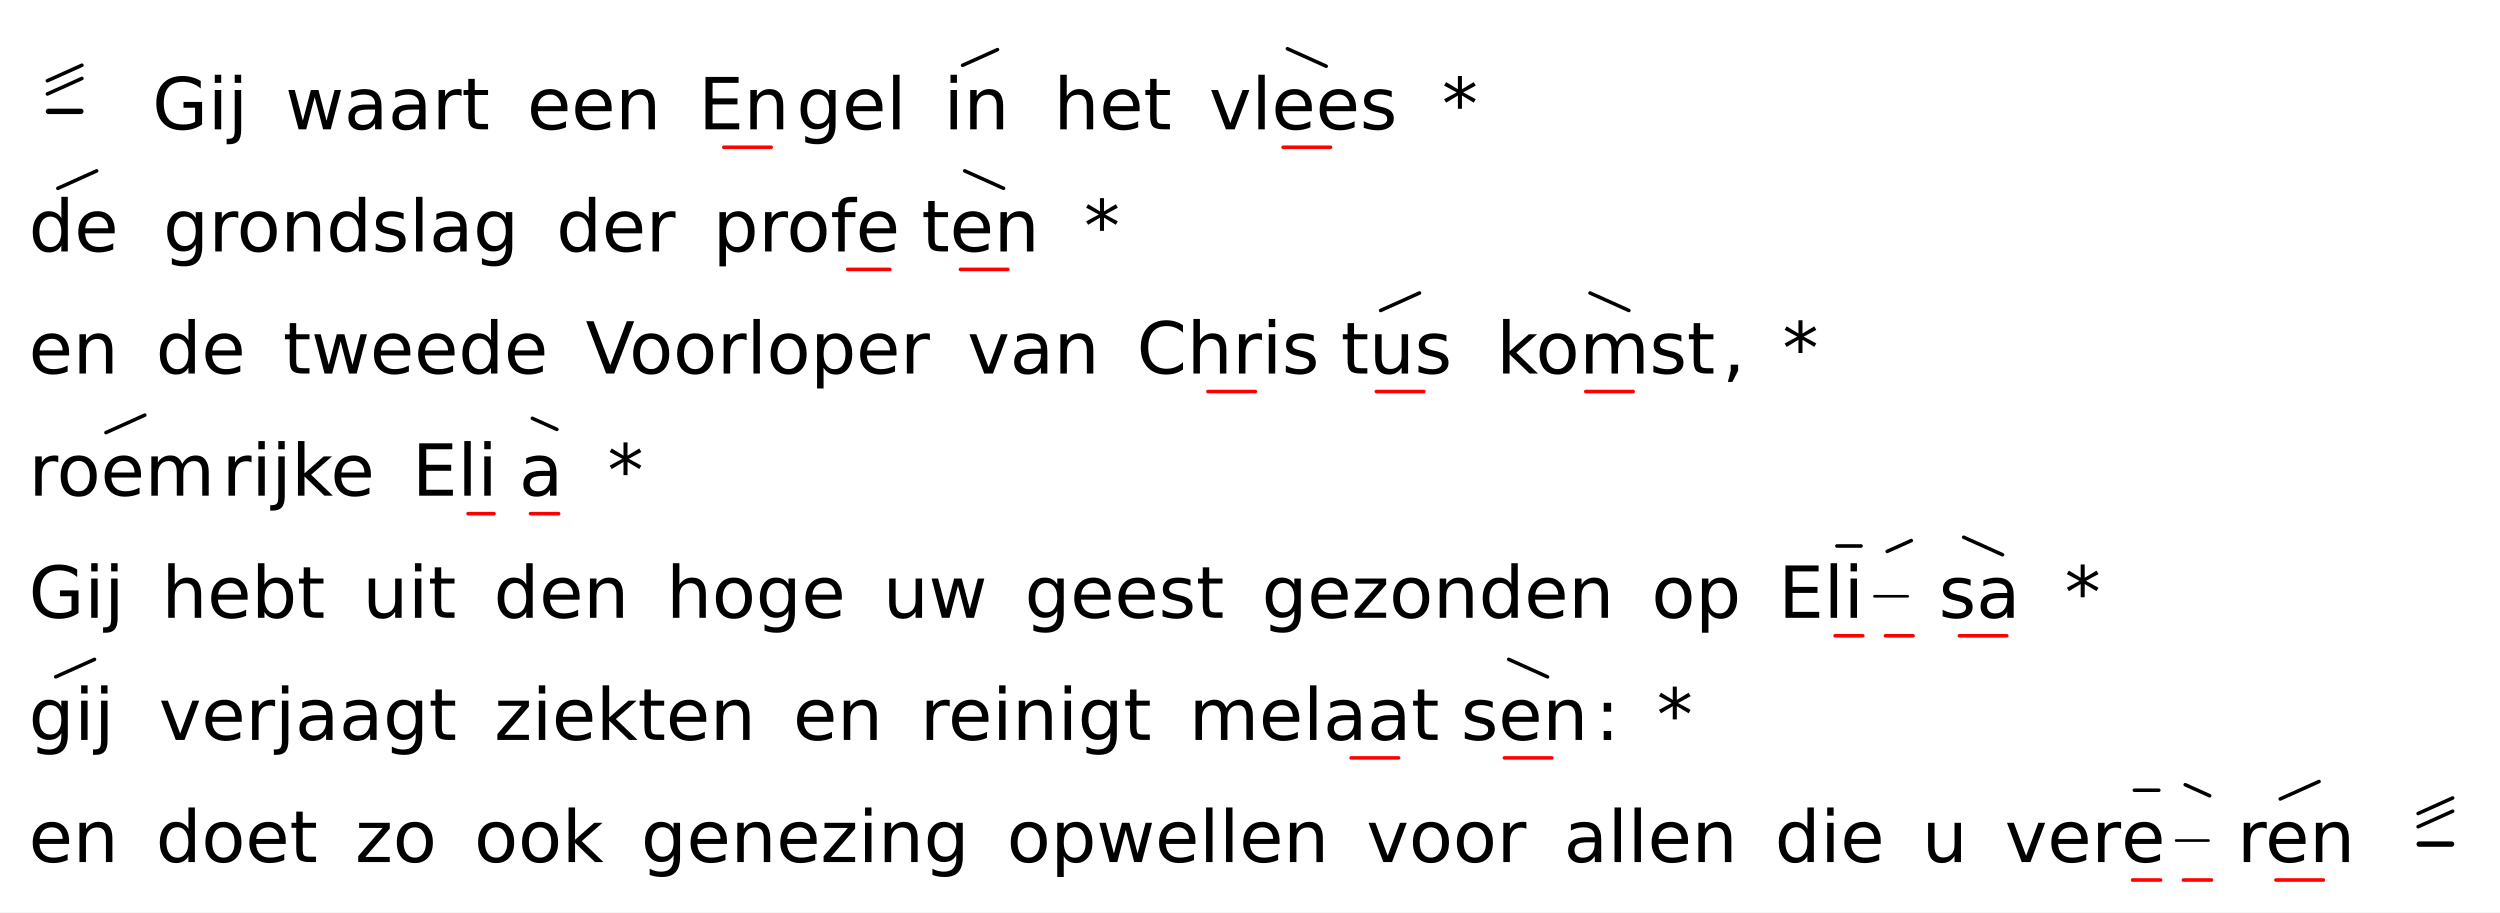
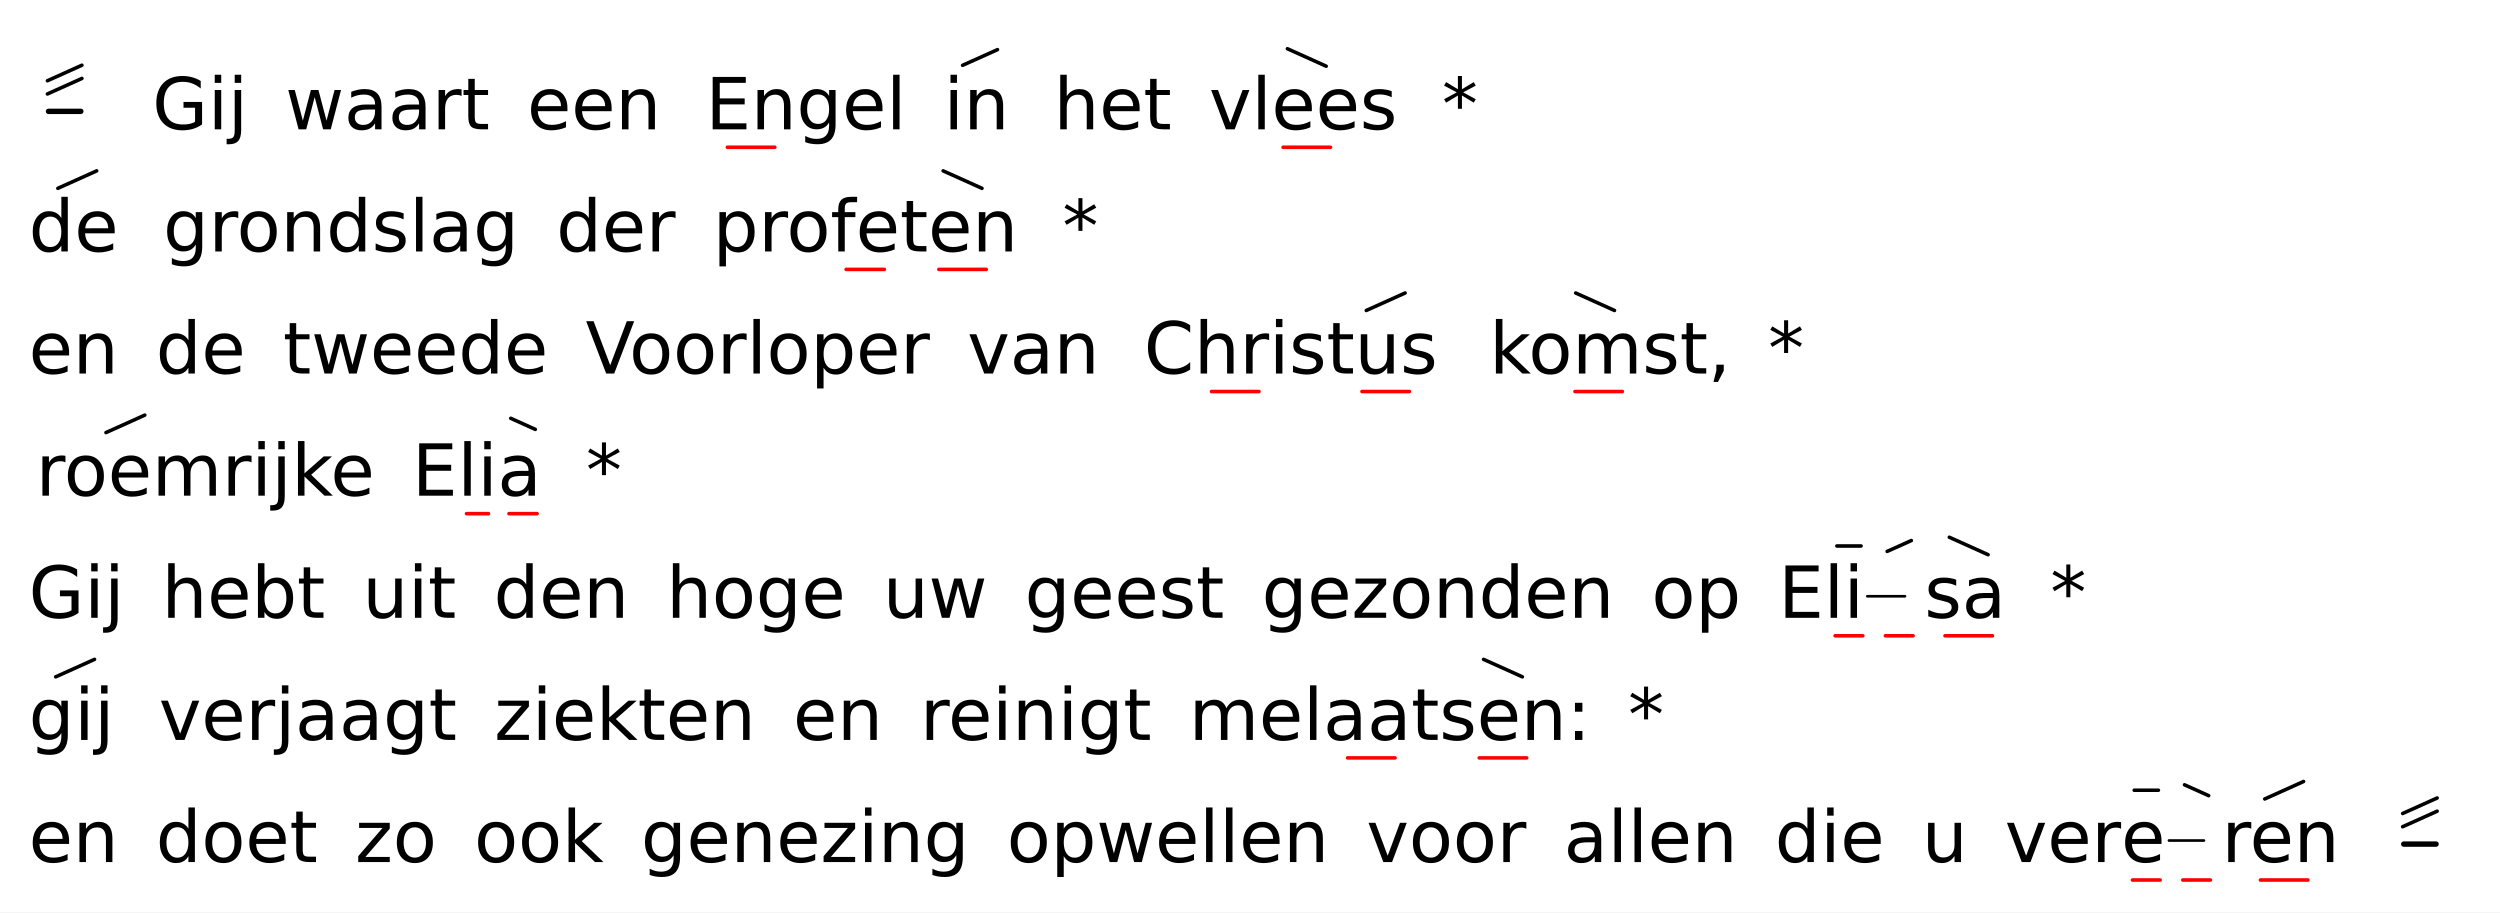
<svg xmlns="http://www.w3.org/2000/svg" class="vsa-svg" width="696" height="254" viewBox="0 0 696 254">
  <rect width="100%" height="100%" fill="white" />
  <g class="vsa-score">
    <g class="vsa-line" data-vsa-line="1">
      <g class="vsa-unit vsa-pitch-marker" data-vsa-unit="1">
        <g class="vsa-pitch-marker-upper-glyph vsa-upper-glyphs">
          <line class="vsa-glyph vsa-upper-glyph vsa-glyph-rise" x1="13.20" y1="26.16" x2="22.80" y2="21.84" stroke="black" stroke-width="1.00" stroke-linecap="round" />
          <line class="vsa-glyph vsa-upper-glyph vsa-glyph-rise" x1="13.20" y1="22.48" x2="22.80" y2="18.16" stroke="black" stroke-width="1.00" stroke-linecap="round" />
        </g>
        <line class="vsa-pitch-marker-dash" x1="13.50" y1="31.00" x2="22.50" y2="31.00" stroke="black" stroke-width="1.50" stroke-linecap="round" />
      </g>
      <g class="vsa-unit vsa-unit-text" data-vsa-unit="3">
        <text class="vsa-text vsa-free-text" x="42.40" y="36.00" xml:space="preserve" font-family="DejaVu Sans" font-size="20.00">Gij</text>
      </g>
      <g class="vsa-unit vsa-unit-text" data-vsa-unit="5">
        <text class="vsa-text vsa-free-text" x="79.42" y="36.00" xml:space="preserve" font-family="DejaVu Sans" font-size="20.00">waart</text>
      </g>
      <g class="vsa-unit vsa-unit-text" data-vsa-unit="7">
        <text class="vsa-text vsa-free-text" x="146.74" y="36.00" xml:space="preserve" font-family="DejaVu Sans" font-size="20.00">een</text>
      </g>
      <g class="vsa-unit vsa-unit-scope" data-vsa-unit="9">
-         <text class="vsa-text vsa-sung-text" x="194.44" y="36.00" xml:space="preserve" font-family="DejaVu Sans" font-size="20.00">En</text>
-         <g class="vsa-glyph-group vsa-upper-glyphs">
- </g>
-         <g class="vsa-glyph-group vsa-lower-glyphs">
-           <line class="vsa-glyph vsa-lower-glyph vsa-glyph-length" x1="201.50" y1="41.00" x2="214.70" y2="41.00" stroke="red" stroke-width="1.00" stroke-linecap="round" />
+         <text class="vsa-text vsa-sung-text" x="196.44" y="36.00" xml:space="preserve" font-family="DejaVu Sans" font-size="20.00">En</text>
+         <g class="vsa-glyph-group vsa-upper-glyphs">
+ </g>
+         <g class="vsa-glyph-group vsa-lower-glyphs">
+           <line class="vsa-glyph vsa-lower-glyph vsa-glyph-length" x1="202.50" y1="41.00" x2="215.70" y2="41.00" stroke="red" stroke-width="1.00" stroke-linecap="round" />
        </g>
      </g>
      <g class="vsa-unit vsa-unit-text" data-vsa-unit="10">
        <text class="vsa-text vsa-free-text" x="221.75" y="36.00" xml:space="preserve" font-family="DejaVu Sans" font-size="20.00">gel</text>
      </g>
      <g class="vsa-unit vsa-unit-scope" data-vsa-unit="12">
        <text class="vsa-text vsa-sung-text" x="262.73" y="36.00" xml:space="preserve" font-family="DejaVu Sans" font-size="20.00">in</text>
        <g class="vsa-glyph-group vsa-upper-glyphs">
          <line class="vsa-glyph vsa-upper-glyph vsa-glyph-rise" x1="267.99" y1="18.18" x2="277.70" y2="13.82" stroke="black" stroke-width="1.00" stroke-linecap="round" />
        </g>
        <g class="vsa-glyph-group vsa-lower-glyphs">
</g>
      </g>
      <g class="vsa-unit vsa-unit-text" data-vsa-unit="14">
        <text class="vsa-text vsa-free-text" x="293.36" y="36.00" xml:space="preserve" font-family="DejaVu Sans" font-size="20.00">het</text>
      </g>
      <g class="vsa-unit vsa-unit-scope" data-vsa-unit="16">
        <text class="vsa-text vsa-sung-text" x="336.59" y="36.00" xml:space="preserve" font-family="DejaVu Sans" font-size="20.00">vlees</text>
        <g class="vsa-glyph-group vsa-upper-glyphs">
          <line class="vsa-glyph vsa-upper-glyph vsa-glyph-fall" x1="358.42" y1="13.57" x2="369.21" y2="18.43" stroke="black" stroke-width="1.00" stroke-linecap="round" />
        </g>
        <g class="vsa-glyph-group vsa-lower-glyphs">
          <line class="vsa-glyph vsa-lower-glyph vsa-glyph-length" x1="357.21" y1="41.00" x2="370.42" y2="41.00" stroke="red" stroke-width="1.00" stroke-linecap="round" />
        </g>
      </g>
      <g class="vsa-unit vsa-unit-text" data-vsa-unit="18">
        <text class="vsa-text vsa-free-text" x="401.44" y="36.00" xml:space="preserve" font-family="DejaVu Sans" font-size="20.00">*</text>
      </g>
    </g>
    <g class="vsa-line" data-vsa-line="2">
      <g class="vsa-unit vsa-unit-scope" data-vsa-unit="1">
        <text class="vsa-text vsa-sung-text" x="8.00" y="70.00" xml:space="preserve" font-family="DejaVu Sans" font-size="20.00">de</text>
        <g class="vsa-glyph-group vsa-upper-glyphs">
          <line class="vsa-glyph vsa-upper-glyph vsa-glyph-rise" x1="16.11" y1="52.43" x2="26.91" y2="47.57" stroke="black" stroke-width="1.00" stroke-linecap="round" />
        </g>
        <g class="vsa-glyph-group vsa-lower-glyphs">
</g>
      </g>
      <g class="vsa-unit vsa-unit-text" data-vsa-unit="3">
        <text class="vsa-text vsa-free-text" x="45.42" y="70.00" xml:space="preserve" font-family="DejaVu Sans" font-size="20.00">grondslag</text>
      </g>
      <g class="vsa-unit vsa-unit-text" data-vsa-unit="5">
        <text class="vsa-text vsa-free-text" x="154.85" y="70.00" xml:space="preserve" font-family="DejaVu Sans" font-size="20.00">der</text>
      </g>
      <g class="vsa-unit vsa-unit-text" data-vsa-unit="7">
        <text class="vsa-text vsa-free-text" x="198.48" y="70.00" xml:space="preserve" font-family="DejaVu Sans" font-size="20.00">pro</text>
      </g>
      <g class="vsa-unit vsa-unit-scope" data-vsa-unit="8">
        <text class="vsa-text vsa-sung-text" x="231.20" y="70.00" xml:space="preserve" font-family="DejaVu Sans" font-size="20.00">fe</text>
        <g class="vsa-glyph-group vsa-upper-glyphs">
</g>
        <g class="vsa-glyph-group vsa-lower-glyphs">
-           <line class="vsa-glyph vsa-lower-glyph vsa-glyph-length" x1="236.01" y1="75.00" x2="247.75" y2="75.00" stroke="red" stroke-width="1.00" stroke-linecap="round" />
+           <line class="vsa-glyph vsa-lower-glyph vsa-glyph-length" x1="235.56" y1="75.00" x2="246.20" y2="75.00" stroke="red" stroke-width="1.00" stroke-linecap="round" />
        </g>
      </g>
      <g class="vsa-unit vsa-unit-scope" data-vsa-unit="9">
-         <text class="vsa-text vsa-sung-text" x="256.56" y="70.00" xml:space="preserve" font-family="DejaVu Sans" font-size="20.00">ten</text>
-         <g class="vsa-glyph-group vsa-upper-glyphs">
-           <line class="vsa-glyph vsa-upper-glyph vsa-glyph-fall" x1="268.58" y1="47.57" x2="279.38" y2="52.43" stroke="black" stroke-width="1.00" stroke-linecap="round" />
-         </g>
-         <g class="vsa-glyph-group vsa-lower-glyphs">
-           <line class="vsa-glyph vsa-lower-glyph vsa-glyph-length" x1="267.38" y1="75.00" x2="280.58" y2="75.00" stroke="red" stroke-width="1.00" stroke-linecap="round" />
+         <text class="vsa-text vsa-sung-text" x="250.56" y="70.00" xml:space="preserve" font-family="DejaVu Sans" font-size="20.00">ten</text>
+         <g class="vsa-glyph-group vsa-upper-glyphs">
+           <line class="vsa-glyph vsa-upper-glyph vsa-glyph-fall" x1="262.58" y1="47.57" x2="273.38" y2="52.43" stroke="black" stroke-width="1.00" stroke-linecap="round" />
+         </g>
+         <g class="vsa-glyph-group vsa-lower-glyphs">
+           <line class="vsa-glyph vsa-lower-glyph vsa-glyph-length" x1="261.38" y1="75.00" x2="274.58" y2="75.00" stroke="red" stroke-width="1.00" stroke-linecap="round" />
        </g>
      </g>
      <g class="vsa-unit vsa-unit-text" data-vsa-unit="11">
-         <text class="vsa-text vsa-free-text" x="301.79" y="70.00" xml:space="preserve" font-family="DejaVu Sans" font-size="20.00">*</text>
+         <text class="vsa-text vsa-free-text" x="295.79" y="70.00" xml:space="preserve" font-family="DejaVu Sans" font-size="20.00">*</text>
      </g>
    </g>
    <g class="vsa-line" data-vsa-line="3">
      <g class="vsa-unit vsa-unit-text" data-vsa-unit="1">
        <text class="vsa-text vsa-free-text" x="8.00" y="104.00" xml:space="preserve" font-family="DejaVu Sans" font-size="20.00">en</text>
      </g>
      <g class="vsa-unit vsa-unit-text" data-vsa-unit="3">
        <text class="vsa-text vsa-free-text" x="43.38" y="104.00" xml:space="preserve" font-family="DejaVu Sans" font-size="20.00">de</text>
      </g>
      <g class="vsa-unit vsa-unit-text" data-vsa-unit="5">
        <text class="vsa-text vsa-free-text" x="78.80" y="104.00" xml:space="preserve" font-family="DejaVu Sans" font-size="20.00">tweede</text>
      </g>
      <g class="vsa-unit vsa-unit-text" data-vsa-unit="7">
        <text class="vsa-text vsa-free-text" x="163.04" y="104.00" xml:space="preserve" font-family="DejaVu Sans" font-size="20.00">Voorloper</text>
      </g>
      <g class="vsa-unit vsa-unit-text" data-vsa-unit="9">
        <text class="vsa-text vsa-free-text" x="269.30" y="104.00" xml:space="preserve" font-family="DejaVu Sans" font-size="20.00">van</text>
      </g>
      <g class="vsa-unit vsa-unit-scope" data-vsa-unit="11">
-         <text class="vsa-text vsa-sung-text" x="316.47" y="104.00" xml:space="preserve" font-family="DejaVu Sans" font-size="20.00">Chris</text>
-         <g class="vsa-glyph-group vsa-upper-glyphs">
- </g>
-         <g class="vsa-glyph-group vsa-lower-glyphs">
-           <line class="vsa-glyph vsa-lower-glyph vsa-glyph-length" x1="336.29" y1="109.00" x2="349.49" y2="109.00" stroke="red" stroke-width="1.00" stroke-linecap="round" />
+         <text class="vsa-text vsa-sung-text" x="318.47" y="104.00" xml:space="preserve" font-family="DejaVu Sans" font-size="20.00">Chris</text>
+         <g class="vsa-glyph-group vsa-upper-glyphs">
+ </g>
+         <g class="vsa-glyph-group vsa-lower-glyphs">
+           <line class="vsa-glyph vsa-lower-glyph vsa-glyph-length" x1="337.29" y1="109.00" x2="350.49" y2="109.00" stroke="red" stroke-width="1.00" stroke-linecap="round" />
        </g>
      </g>
      <g class="vsa-unit vsa-unit-scope" data-vsa-unit="12">
-         <text class="vsa-text vsa-sung-text" x="373.31" y="104.00" xml:space="preserve" font-family="DejaVu Sans" font-size="20.00">tus</text>
-         <g class="vsa-glyph-group vsa-upper-glyphs">
-           <line class="vsa-glyph vsa-upper-glyph vsa-glyph-rise" x1="384.38" y1="86.43" x2="395.18" y2="81.57" stroke="black" stroke-width="1.00" stroke-linecap="round" />
-         </g>
-         <g class="vsa-glyph-group vsa-lower-glyphs">
-           <line class="vsa-glyph vsa-lower-glyph vsa-glyph-length" x1="383.18" y1="109.00" x2="396.38" y2="109.00" stroke="red" stroke-width="1.00" stroke-linecap="round" />
+         <text class="vsa-text vsa-sung-text" x="369.31" y="104.00" xml:space="preserve" font-family="DejaVu Sans" font-size="20.00">tus</text>
+         <g class="vsa-glyph-group vsa-upper-glyphs">
+           <line class="vsa-glyph vsa-upper-glyph vsa-glyph-rise" x1="380.38" y1="86.43" x2="391.18" y2="81.57" stroke="black" stroke-width="1.00" stroke-linecap="round" />
+         </g>
+         <g class="vsa-glyph-group vsa-lower-glyphs">
+           <line class="vsa-glyph vsa-lower-glyph vsa-glyph-length" x1="379.18" y1="109.00" x2="392.38" y2="109.00" stroke="red" stroke-width="1.00" stroke-linecap="round" />
        </g>
      </g>
      <g class="vsa-unit vsa-unit-scope" data-vsa-unit="14">
-         <text class="vsa-text vsa-sung-text" x="416.65" y="104.00" xml:space="preserve" font-family="DejaVu Sans" font-size="20.00">komst</text>
-         <g class="vsa-glyph-group vsa-upper-glyphs">
-           <line class="vsa-glyph vsa-upper-glyph vsa-glyph-fall" x1="442.67" y1="81.57" x2="453.47" y2="86.43" stroke="black" stroke-width="1.00" stroke-linecap="round" />
-         </g>
-         <g class="vsa-glyph-group vsa-lower-glyphs">
-           <line class="vsa-glyph vsa-lower-glyph vsa-glyph-length" x1="441.47" y1="109.00" x2="454.67" y2="109.00" stroke="red" stroke-width="1.00" stroke-linecap="round" />
+         <text class="vsa-text vsa-sung-text" x="414.65" y="104.00" xml:space="preserve" font-family="DejaVu Sans" font-size="20.00">komst</text>
+         <g class="vsa-glyph-group vsa-upper-glyphs">
+           <line class="vsa-glyph vsa-upper-glyph vsa-glyph-fall" x1="438.67" y1="81.57" x2="449.47" y2="86.43" stroke="black" stroke-width="1.00" stroke-linecap="round" />
+         </g>
+         <g class="vsa-glyph-group vsa-lower-glyphs">
+           <line class="vsa-glyph vsa-lower-glyph vsa-glyph-length" x1="438.47" y1="109.00" x2="451.67" y2="109.00" stroke="red" stroke-width="1.00" stroke-linecap="round" />
        </g>
      </g>
      <g class="vsa-unit vsa-unit-text" data-vsa-unit="15">
-         <text class="vsa-text vsa-free-text" x="479.49" y="104.00" xml:space="preserve" font-family="DejaVu Sans" font-size="20.00">,</text>
+         <text class="vsa-text vsa-free-text" x="475.49" y="104.00" xml:space="preserve" font-family="DejaVu Sans" font-size="20.00">,</text>
      </g>
      <g class="vsa-unit vsa-unit-text" data-vsa-unit="17">
-         <text class="vsa-text vsa-free-text" x="496.25" y="104.00" xml:space="preserve" font-family="DejaVu Sans" font-size="20.00">*</text>
+         <text class="vsa-text vsa-free-text" x="492.25" y="104.00" xml:space="preserve" font-family="DejaVu Sans" font-size="20.00">*</text>
      </g>
    </g>
    <g class="vsa-line" data-vsa-line="4">
      <g class="vsa-unit vsa-unit-scope" data-vsa-unit="1">
-         <text class="vsa-text vsa-sung-text" x="8.00" y="138.00" xml:space="preserve" font-family="DejaVu Sans" font-size="20.00">roem</text>
+         <text class="vsa-text vsa-sung-text" x="10.00" y="138.00" xml:space="preserve" font-family="DejaVu Sans" font-size="20.00">roem</text>
        <g class="vsa-glyph-group vsa-upper-glyphs">
          <line class="vsa-glyph vsa-upper-glyph vsa-glyph-rise" x1="29.51" y1="120.43" x2="40.30" y2="115.57" stroke="black" stroke-width="1.00" stroke-linecap="round" />
        </g>
        <g class="vsa-glyph-group vsa-lower-glyphs">
</g>
      </g>
      <g class="vsa-unit vsa-unit-text" data-vsa-unit="2">
        <text class="vsa-text vsa-free-text" x="61.81" y="138.00" xml:space="preserve" font-family="DejaVu Sans" font-size="20.00">rijke</text>
      </g>
      <g class="vsa-unit vsa-unit-text" data-vsa-unit="4">
        <text class="vsa-text vsa-free-text" x="114.73" y="138.00" xml:space="preserve" font-family="DejaVu Sans" font-size="20.00">E</text>
      </g>
      <g class="vsa-unit vsa-unit-scope" data-vsa-unit="5">
        <text class="vsa-text vsa-sung-text" x="127.37" y="138.00" xml:space="preserve" font-family="DejaVu Sans" font-size="20.00">li</text>
        <g class="vsa-glyph-group vsa-upper-glyphs">
</g>
        <g class="vsa-glyph-group vsa-lower-glyphs">
-           <line class="vsa-glyph vsa-lower-glyph vsa-glyph-length" x1="130.32" y1="143.00" x2="137.54" y2="143.00" stroke="red" stroke-width="1.00" stroke-linecap="round" />
+           <line class="vsa-glyph vsa-lower-glyph vsa-glyph-length" x1="129.87" y1="143.00" x2="135.99" y2="143.00" stroke="red" stroke-width="1.00" stroke-linecap="round" />
        </g>
      </g>
      <g class="vsa-unit vsa-unit-scope" data-vsa-unit="6">
-         <text class="vsa-text vsa-sung-text" x="144.49" y="138.00" xml:space="preserve" font-family="DejaVu Sans" font-size="20.00">a</text>
-         <g class="vsa-glyph-group vsa-upper-glyphs">
-           <line class="vsa-glyph vsa-upper-glyph vsa-glyph-fall" x1="148.20" y1="116.46" x2="155.03" y2="119.54" stroke="black" stroke-width="1.00" stroke-linecap="round" />
-         </g>
-         <g class="vsa-glyph-group vsa-lower-glyphs">
-           <line class="vsa-glyph vsa-lower-glyph vsa-glyph-length" x1="147.70" y1="143.00" x2="155.53" y2="143.00" stroke="red" stroke-width="1.00" stroke-linecap="round" />
+         <text class="vsa-text vsa-sung-text" x="138.49" y="138.00" xml:space="preserve" font-family="DejaVu Sans" font-size="20.00">a</text>
+         <g class="vsa-glyph-group vsa-upper-glyphs">
+           <line class="vsa-glyph vsa-upper-glyph vsa-glyph-fall" x1="142.20" y1="116.46" x2="149.03" y2="119.54" stroke="black" stroke-width="1.00" stroke-linecap="round" />
+         </g>
+         <g class="vsa-glyph-group vsa-lower-glyphs">
+           <line class="vsa-glyph vsa-lower-glyph vsa-glyph-length" x1="141.70" y1="143.00" x2="149.53" y2="143.00" stroke="red" stroke-width="1.00" stroke-linecap="round" />
        </g>
      </g>
      <g class="vsa-unit vsa-unit-text" data-vsa-unit="8">
-         <text class="vsa-text vsa-free-text" x="169.14" y="138.00" xml:space="preserve" font-family="DejaVu Sans" font-size="20.00">*</text>
+         <text class="vsa-text vsa-free-text" x="163.14" y="138.00" xml:space="preserve" font-family="DejaVu Sans" font-size="20.00">*</text>
      </g>
    </g>
    <g class="vsa-line" data-vsa-line="5">
      <g class="vsa-unit vsa-unit-text" data-vsa-unit="1">
        <text class="vsa-text vsa-free-text" x="8.00" y="172.00" xml:space="preserve" font-family="DejaVu Sans" font-size="20.00">Gij</text>
      </g>
      <g class="vsa-unit vsa-unit-text" data-vsa-unit="3">
        <text class="vsa-text vsa-free-text" x="45.02" y="172.00" xml:space="preserve" font-family="DejaVu Sans" font-size="20.00">hebt</text>
      </g>
      <g class="vsa-unit vsa-unit-text" data-vsa-unit="5">
        <text class="vsa-text vsa-free-text" x="100.95" y="172.00" xml:space="preserve" font-family="DejaVu Sans" font-size="20.00">uit</text>
      </g>
      <g class="vsa-unit vsa-unit-text" data-vsa-unit="7">
        <text class="vsa-text vsa-free-text" x="137.43" y="172.00" xml:space="preserve" font-family="DejaVu Sans" font-size="20.00">den</text>
      </g>
      <g class="vsa-unit vsa-unit-text" data-vsa-unit="9">
        <text class="vsa-text vsa-free-text" x="185.52" y="172.00" xml:space="preserve" font-family="DejaVu Sans" font-size="20.00">hoge</text>
      </g>
      <g class="vsa-unit vsa-unit-text" data-vsa-unit="11">
        <text class="vsa-text vsa-free-text" x="245.84" y="172.00" xml:space="preserve" font-family="DejaVu Sans" font-size="20.00">uw</text>
      </g>
      <g class="vsa-unit vsa-unit-text" data-vsa-unit="13">
        <text class="vsa-text vsa-free-text" x="285.27" y="172.00" xml:space="preserve" font-family="DejaVu Sans" font-size="20.00">geest</text>
      </g>
      <g class="vsa-unit vsa-unit-text" data-vsa-unit="15">
        <text class="vsa-text vsa-free-text" x="351.26" y="172.00" xml:space="preserve" font-family="DejaVu Sans" font-size="20.00">gezonden</text>
      </g>
      <g class="vsa-unit vsa-unit-text" data-vsa-unit="17">
        <text class="vsa-text vsa-free-text" x="459.77" y="172.00" xml:space="preserve" font-family="DejaVu Sans" font-size="20.00">op</text>
      </g>
      <g class="vsa-unit vsa-unit-text" data-vsa-unit="19">
        <text class="vsa-text vsa-free-text" x="495.11" y="172.00" xml:space="preserve" font-family="DejaVu Sans" font-size="20.00">E</text>
      </g>
      <g class="vsa-unit vsa-unit-scope" data-vsa-unit="20">
        <text class="vsa-text vsa-sung-text" x="507.75" y="172.00" xml:space="preserve" font-family="DejaVu Sans" font-size="20.00">li</text>
-         <line class="vsa-filler-line" x1="521.87" y1="166.00" x2="531.10" y2="166.00" stroke="black" stroke-width="0.75" stroke-linecap="round" />
+         <line class="vsa-filler-line" x1="519.87" y1="166.00" x2="530.34" y2="166.00" stroke="black" stroke-width="0.75" stroke-linecap="round" />
        <g class="vsa-glyph-group vsa-upper-glyphs">
          <line class="vsa-glyph vsa-upper-glyph vsa-glyph-flat" x1="511.39" y1="152.00" x2="518.11" y2="152.00" stroke="black" stroke-width="1.00" stroke-linecap="round" />
          <line class="vsa-glyph vsa-upper-glyph vsa-glyph-rise" x1="525.39" y1="153.51" x2="532.11" y2="150.49" stroke="black" stroke-width="1.00" stroke-linecap="round" />
        </g>
        <g class="vsa-glyph-group vsa-lower-glyphs">
          <line class="vsa-glyph vsa-lower-glyph vsa-glyph-length" x1="510.90" y1="177.00" x2="518.60" y2="177.00" stroke="red" stroke-width="1.00" stroke-linecap="round" />
          <line class="vsa-glyph vsa-lower-glyph vsa-glyph-length" x1="524.90" y1="177.00" x2="532.60" y2="177.00" stroke="red" stroke-width="1.00" stroke-linecap="round" />
        </g>
      </g>
      <g class="vsa-unit vsa-unit-scope" data-vsa-unit="21">
-         <text class="vsa-text vsa-sung-text" x="539.75" y="172.00" xml:space="preserve" font-family="DejaVu Sans" font-size="20.00">sa</text>
-         <g class="vsa-glyph-group vsa-upper-glyphs">
-           <line class="vsa-glyph vsa-upper-glyph vsa-glyph-fall" x1="546.69" y1="149.57" x2="557.49" y2="154.43" stroke="black" stroke-width="1.00" stroke-linecap="round" />
-         </g>
-         <g class="vsa-glyph-group vsa-lower-glyphs">
-           <line class="vsa-glyph vsa-lower-glyph vsa-glyph-length" x1="545.49" y1="177.00" x2="558.69" y2="177.00" stroke="red" stroke-width="1.00" stroke-linecap="round" />
+         <text class="vsa-text vsa-sung-text" x="535.75" y="172.00" xml:space="preserve" font-family="DejaVu Sans" font-size="20.00">sa</text>
+         <g class="vsa-glyph-group vsa-upper-glyphs">
+           <line class="vsa-glyph vsa-upper-glyph vsa-glyph-fall" x1="542.69" y1="149.57" x2="553.49" y2="154.43" stroke="black" stroke-width="1.00" stroke-linecap="round" />
+         </g>
+         <g class="vsa-glyph-group vsa-lower-glyphs">
+           <line class="vsa-glyph vsa-lower-glyph vsa-glyph-length" x1="541.49" y1="177.00" x2="554.69" y2="177.00" stroke="red" stroke-width="1.00" stroke-linecap="round" />
        </g>
      </g>
      <g class="vsa-unit vsa-unit-text" data-vsa-unit="23">
-         <text class="vsa-text vsa-free-text" x="574.82" y="172.00" xml:space="preserve" font-family="DejaVu Sans" font-size="20.00">*</text>
+         <text class="vsa-text vsa-free-text" x="570.82" y="172.00" xml:space="preserve" font-family="DejaVu Sans" font-size="20.00">*</text>
      </g>
    </g>
    <g class="vsa-line" data-vsa-line="6">
      <g class="vsa-unit vsa-unit-scope" data-vsa-unit="1">
        <text class="vsa-text vsa-sung-text" x="8.00" y="206.00" xml:space="preserve" font-family="DejaVu Sans" font-size="20.00">gij</text>
        <g class="vsa-glyph-group vsa-upper-glyphs">
          <line class="vsa-glyph vsa-upper-glyph vsa-glyph-rise" x1="15.51" y1="188.43" x2="26.31" y2="183.57" stroke="black" stroke-width="1.00" stroke-linecap="round" />
        </g>
        <g class="vsa-glyph-group vsa-lower-glyphs">
</g>
      </g>
      <g class="vsa-unit vsa-unit-text" data-vsa-unit="3">
        <text class="vsa-text vsa-free-text" x="44.23" y="206.00" xml:space="preserve" font-family="DejaVu Sans" font-size="20.00">verjaagt</text>
      </g>
      <g class="vsa-unit vsa-unit-text" data-vsa-unit="5">
        <text class="vsa-text vsa-free-text" x="137.61" y="206.00" xml:space="preserve" font-family="DejaVu Sans" font-size="20.00">ziekten</text>
      </g>
      <g class="vsa-unit vsa-unit-text" data-vsa-unit="7">
        <text class="vsa-text vsa-free-text" x="220.79" y="206.00" xml:space="preserve" font-family="DejaVu Sans" font-size="20.00">en</text>
      </g>
      <g class="vsa-unit vsa-unit-text" data-vsa-unit="9">
        <text class="vsa-text vsa-free-text" x="256.17" y="206.00" xml:space="preserve" font-family="DejaVu Sans" font-size="20.00">reinigt</text>
      </g>
      <g class="vsa-unit vsa-unit-text" data-vsa-unit="11">
        <text class="vsa-text vsa-free-text" x="331.01" y="206.00" xml:space="preserve" font-family="DejaVu Sans" font-size="20.00">me</text>
      </g>
      <g class="vsa-unit vsa-unit-scope" data-vsa-unit="12">
        <text class="vsa-text vsa-sung-text" x="362.81" y="206.00" xml:space="preserve" font-family="DejaVu Sans" font-size="20.00">laat</text>
        <g class="vsa-glyph-group vsa-upper-glyphs">
</g>
        <g class="vsa-glyph-group vsa-lower-glyphs">
-           <line class="vsa-glyph vsa-lower-glyph vsa-glyph-length" x1="376.16" y1="211.00" x2="389.37" y2="211.00" stroke="red" stroke-width="1.00" stroke-linecap="round" />
+           <line class="vsa-glyph vsa-lower-glyph vsa-glyph-length" x1="375.16" y1="211.00" x2="388.37" y2="211.00" stroke="red" stroke-width="1.00" stroke-linecap="round" />
        </g>
      </g>
      <g class="vsa-unit vsa-unit-scope" data-vsa-unit="13">
-         <text class="vsa-text vsa-sung-text" x="406.72" y="206.00" xml:space="preserve" font-family="DejaVu Sans" font-size="20.00">sen</text>
-         <g class="vsa-glyph-group vsa-upper-glyphs">
-           <line class="vsa-glyph vsa-upper-glyph vsa-glyph-fall" x1="420.03" y1="183.57" x2="430.82" y2="188.43" stroke="black" stroke-width="1.00" stroke-linecap="round" />
-         </g>
-         <g class="vsa-glyph-group vsa-lower-glyphs">
-           <line class="vsa-glyph vsa-lower-glyph vsa-glyph-length" x1="418.82" y1="211.00" x2="432.03" y2="211.00" stroke="red" stroke-width="1.00" stroke-linecap="round" />
+         <text class="vsa-text vsa-sung-text" x="400.72" y="206.00" xml:space="preserve" font-family="DejaVu Sans" font-size="20.00">sen</text>
+         <g class="vsa-glyph-group vsa-upper-glyphs">
+           <line class="vsa-glyph vsa-upper-glyph vsa-glyph-fall" x1="413.03" y1="183.57" x2="423.82" y2="188.43" stroke="black" stroke-width="1.00" stroke-linecap="round" />
+         </g>
+         <g class="vsa-glyph-group vsa-lower-glyphs">
+           <line class="vsa-glyph vsa-lower-glyph vsa-glyph-length" x1="411.82" y1="211.00" x2="425.03" y2="211.00" stroke="red" stroke-width="1.00" stroke-linecap="round" />
        </g>
      </g>
      <g class="vsa-unit vsa-unit-text" data-vsa-unit="14">
-         <text class="vsa-text vsa-free-text" x="444.13" y="206.00" xml:space="preserve" font-family="DejaVu Sans" font-size="20.00">:</text>
+         <text class="vsa-text vsa-free-text" x="436.13" y="206.00" xml:space="preserve" font-family="DejaVu Sans" font-size="20.00">:</text>
      </g>
      <g class="vsa-unit vsa-unit-text" data-vsa-unit="16">
-         <text class="vsa-text vsa-free-text" x="461.26" y="206.00" xml:space="preserve" font-family="DejaVu Sans" font-size="20.00">*</text>
+         <text class="vsa-text vsa-free-text" x="453.26" y="206.00" xml:space="preserve" font-family="DejaVu Sans" font-size="20.00">*</text>
      </g>
    </g>
    <g class="vsa-line" data-vsa-line="7">
      <g class="vsa-unit vsa-unit-text" data-vsa-unit="1">
        <text class="vsa-text vsa-free-text" x="8.00" y="240.00" xml:space="preserve" font-family="DejaVu Sans" font-size="20.00">en</text>
      </g>
      <g class="vsa-unit vsa-unit-text" data-vsa-unit="3">
        <text class="vsa-text vsa-free-text" x="43.38" y="240.00" xml:space="preserve" font-family="DejaVu Sans" font-size="20.00">doet</text>
      </g>
      <g class="vsa-unit vsa-unit-text" data-vsa-unit="5">
        <text class="vsa-text vsa-free-text" x="98.87" y="240.00" xml:space="preserve" font-family="DejaVu Sans" font-size="20.00">zo</text>
      </g>
      <g class="vsa-unit vsa-unit-text" data-vsa-unit="7">
        <text class="vsa-text vsa-free-text" x="132.00" y="240.00" xml:space="preserve" font-family="DejaVu Sans" font-size="20.00">ook</text>
      </g>
      <g class="vsa-unit vsa-unit-text" data-vsa-unit="9">
        <text class="vsa-text vsa-free-text" x="178.45" y="240.00" xml:space="preserve" font-family="DejaVu Sans" font-size="20.00">genezing</text>
      </g>
      <g class="vsa-unit vsa-unit-text" data-vsa-unit="11">
        <text class="vsa-text vsa-free-text" x="280.29" y="240.00" xml:space="preserve" font-family="DejaVu Sans" font-size="20.00">opwellen</text>
      </g>
      <g class="vsa-unit vsa-unit-text" data-vsa-unit="13">
        <text class="vsa-text vsa-free-text" x="380.41" y="240.00" xml:space="preserve" font-family="DejaVu Sans" font-size="20.00">voor</text>
      </g>
      <g class="vsa-unit vsa-unit-text" data-vsa-unit="15">
        <text class="vsa-text vsa-free-text" x="435.34" y="240.00" xml:space="preserve" font-family="DejaVu Sans" font-size="20.00">allen</text>
      </g>
      <g class="vsa-unit vsa-unit-text" data-vsa-unit="17">
        <text class="vsa-text vsa-free-text" x="494.10" y="240.00" xml:space="preserve" font-family="DejaVu Sans" font-size="20.00">die</text>
      </g>
      <g class="vsa-unit vsa-unit-text" data-vsa-unit="19">
        <text class="vsa-text vsa-free-text" x="535.08" y="240.00" xml:space="preserve" font-family="DejaVu Sans" font-size="20.00">u</text>
      </g>
      <g class="vsa-unit vsa-unit-text" data-vsa-unit="21">
        <text class="vsa-text vsa-free-text" x="558.15" y="240.00" xml:space="preserve" font-family="DejaVu Sans" font-size="20.00">ver</text>
      </g>
      <g class="vsa-unit vsa-unit-scope" data-vsa-unit="22">
        <text class="vsa-text vsa-sung-text" x="590.53" y="240.00" xml:space="preserve" font-family="DejaVu Sans" font-size="20.00">e</text>
-         <line class="vsa-filler-line" x1="605.84" y1="234.00" x2="614.84" y2="234.00" stroke="black" stroke-width="0.75" stroke-linecap="round" />
-         <g class="vsa-glyph-group vsa-upper-glyphs">
-           <line class="vsa-glyph vsa-upper-glyph vsa-glyph-flat" x1="594.21" y1="220.00" x2="601.00" y2="220.00" stroke="black" stroke-width="1.00" stroke-linecap="round" />
-           <line class="vsa-glyph vsa-upper-glyph vsa-glyph-fall" x1="608.37" y1="218.47" x2="615.16" y2="221.53" stroke="black" stroke-width="1.00" stroke-linecap="round" />
-         </g>
-         <g class="vsa-glyph-group vsa-lower-glyphs">
-           <line class="vsa-glyph vsa-lower-glyph vsa-glyph-length" x1="593.71" y1="245.00" x2="601.50" y2="245.00" stroke="red" stroke-width="1.00" stroke-linecap="round" />
-           <line class="vsa-glyph vsa-lower-glyph vsa-glyph-length" x1="607.87" y1="245.00" x2="615.66" y2="245.00" stroke="red" stroke-width="1.00" stroke-linecap="round" />
+         <line class="vsa-filler-line" x1="603.84" y1="234.00" x2="613.57" y2="234.00" stroke="black" stroke-width="0.75" stroke-linecap="round" />
+         <g class="vsa-glyph-group vsa-upper-glyphs">
+           <line class="vsa-glyph vsa-upper-glyph vsa-glyph-flat" x1="594.17" y1="220.00" x2="600.89" y2="220.00" stroke="black" stroke-width="1.00" stroke-linecap="round" />
+           <line class="vsa-glyph vsa-upper-glyph vsa-glyph-fall" x1="608.17" y1="218.49" x2="614.89" y2="221.51" stroke="black" stroke-width="1.00" stroke-linecap="round" />
+         </g>
+         <g class="vsa-glyph-group vsa-lower-glyphs">
+           <line class="vsa-glyph vsa-lower-glyph vsa-glyph-length" x1="593.68" y1="245.00" x2="601.38" y2="245.00" stroke="red" stroke-width="1.00" stroke-linecap="round" />
+           <line class="vsa-glyph vsa-lower-glyph vsa-glyph-length" x1="607.68" y1="245.00" x2="615.38" y2="245.00" stroke="red" stroke-width="1.00" stroke-linecap="round" />
        </g>
      </g>
      <g class="vsa-unit vsa-unit-scope" data-vsa-unit="23">
-         <text class="vsa-text vsa-sung-text" x="622.84" y="240.00" xml:space="preserve" font-family="DejaVu Sans" font-size="20.00">ren</text>
-         <g class="vsa-glyph-group vsa-upper-glyphs">
-           <line class="vsa-glyph vsa-upper-glyph vsa-glyph-rise" x1="634.82" y1="222.43" x2="645.62" y2="217.57" stroke="black" stroke-width="1.00" stroke-linecap="round" />
-         </g>
-         <g class="vsa-glyph-group vsa-lower-glyphs">
-           <line class="vsa-glyph vsa-lower-glyph vsa-glyph-length" x1="633.62" y1="245.00" x2="646.82" y2="245.00" stroke="red" stroke-width="1.00" stroke-linecap="round" />
+         <text class="vsa-text vsa-sung-text" x="618.53" y="240.00" xml:space="preserve" font-family="DejaVu Sans" font-size="20.00">ren</text>
+         <g class="vsa-glyph-group vsa-upper-glyphs">
+           <line class="vsa-glyph vsa-upper-glyph vsa-glyph-rise" x1="630.51" y1="222.43" x2="641.31" y2="217.57" stroke="black" stroke-width="1.00" stroke-linecap="round" />
+         </g>
+         <g class="vsa-glyph-group vsa-lower-glyphs">
+           <line class="vsa-glyph vsa-lower-glyph vsa-glyph-length" x1="629.31" y1="245.00" x2="642.51" y2="245.00" stroke="red" stroke-width="1.00" stroke-linecap="round" />
        </g>
      </g>
      <g class="vsa-unit vsa-pitch-marker" data-vsa-unit="25">
        <g class="vsa-pitch-marker-upper-glyph vsa-upper-glyphs">
-           <line class="vsa-glyph vsa-upper-glyph vsa-glyph-rise" x1="673.21" y1="230.16" x2="682.81" y2="225.84" stroke="black" stroke-width="1.00" stroke-linecap="round" />
-           <line class="vsa-glyph vsa-upper-glyph vsa-glyph-rise" x1="673.21" y1="226.48" x2="682.81" y2="222.16" stroke="black" stroke-width="1.00" stroke-linecap="round" />
-         </g>
-         <line class="vsa-pitch-marker-dash" x1="673.51" y1="235.00" x2="682.51" y2="235.00" stroke="black" stroke-width="1.50" stroke-linecap="round" />
+           <line class="vsa-glyph vsa-upper-glyph vsa-glyph-rise" x1="668.90" y1="230.16" x2="678.50" y2="225.84" stroke="black" stroke-width="1.00" stroke-linecap="round" />
+           <line class="vsa-glyph vsa-upper-glyph vsa-glyph-rise" x1="668.90" y1="226.48" x2="678.50" y2="222.16" stroke="black" stroke-width="1.00" stroke-linecap="round" />
+         </g>
+         <line class="vsa-pitch-marker-dash" x1="669.20" y1="235.00" x2="678.20" y2="235.00" stroke="black" stroke-width="1.50" stroke-linecap="round" />
      </g>
    </g>
  </g>
</svg>
